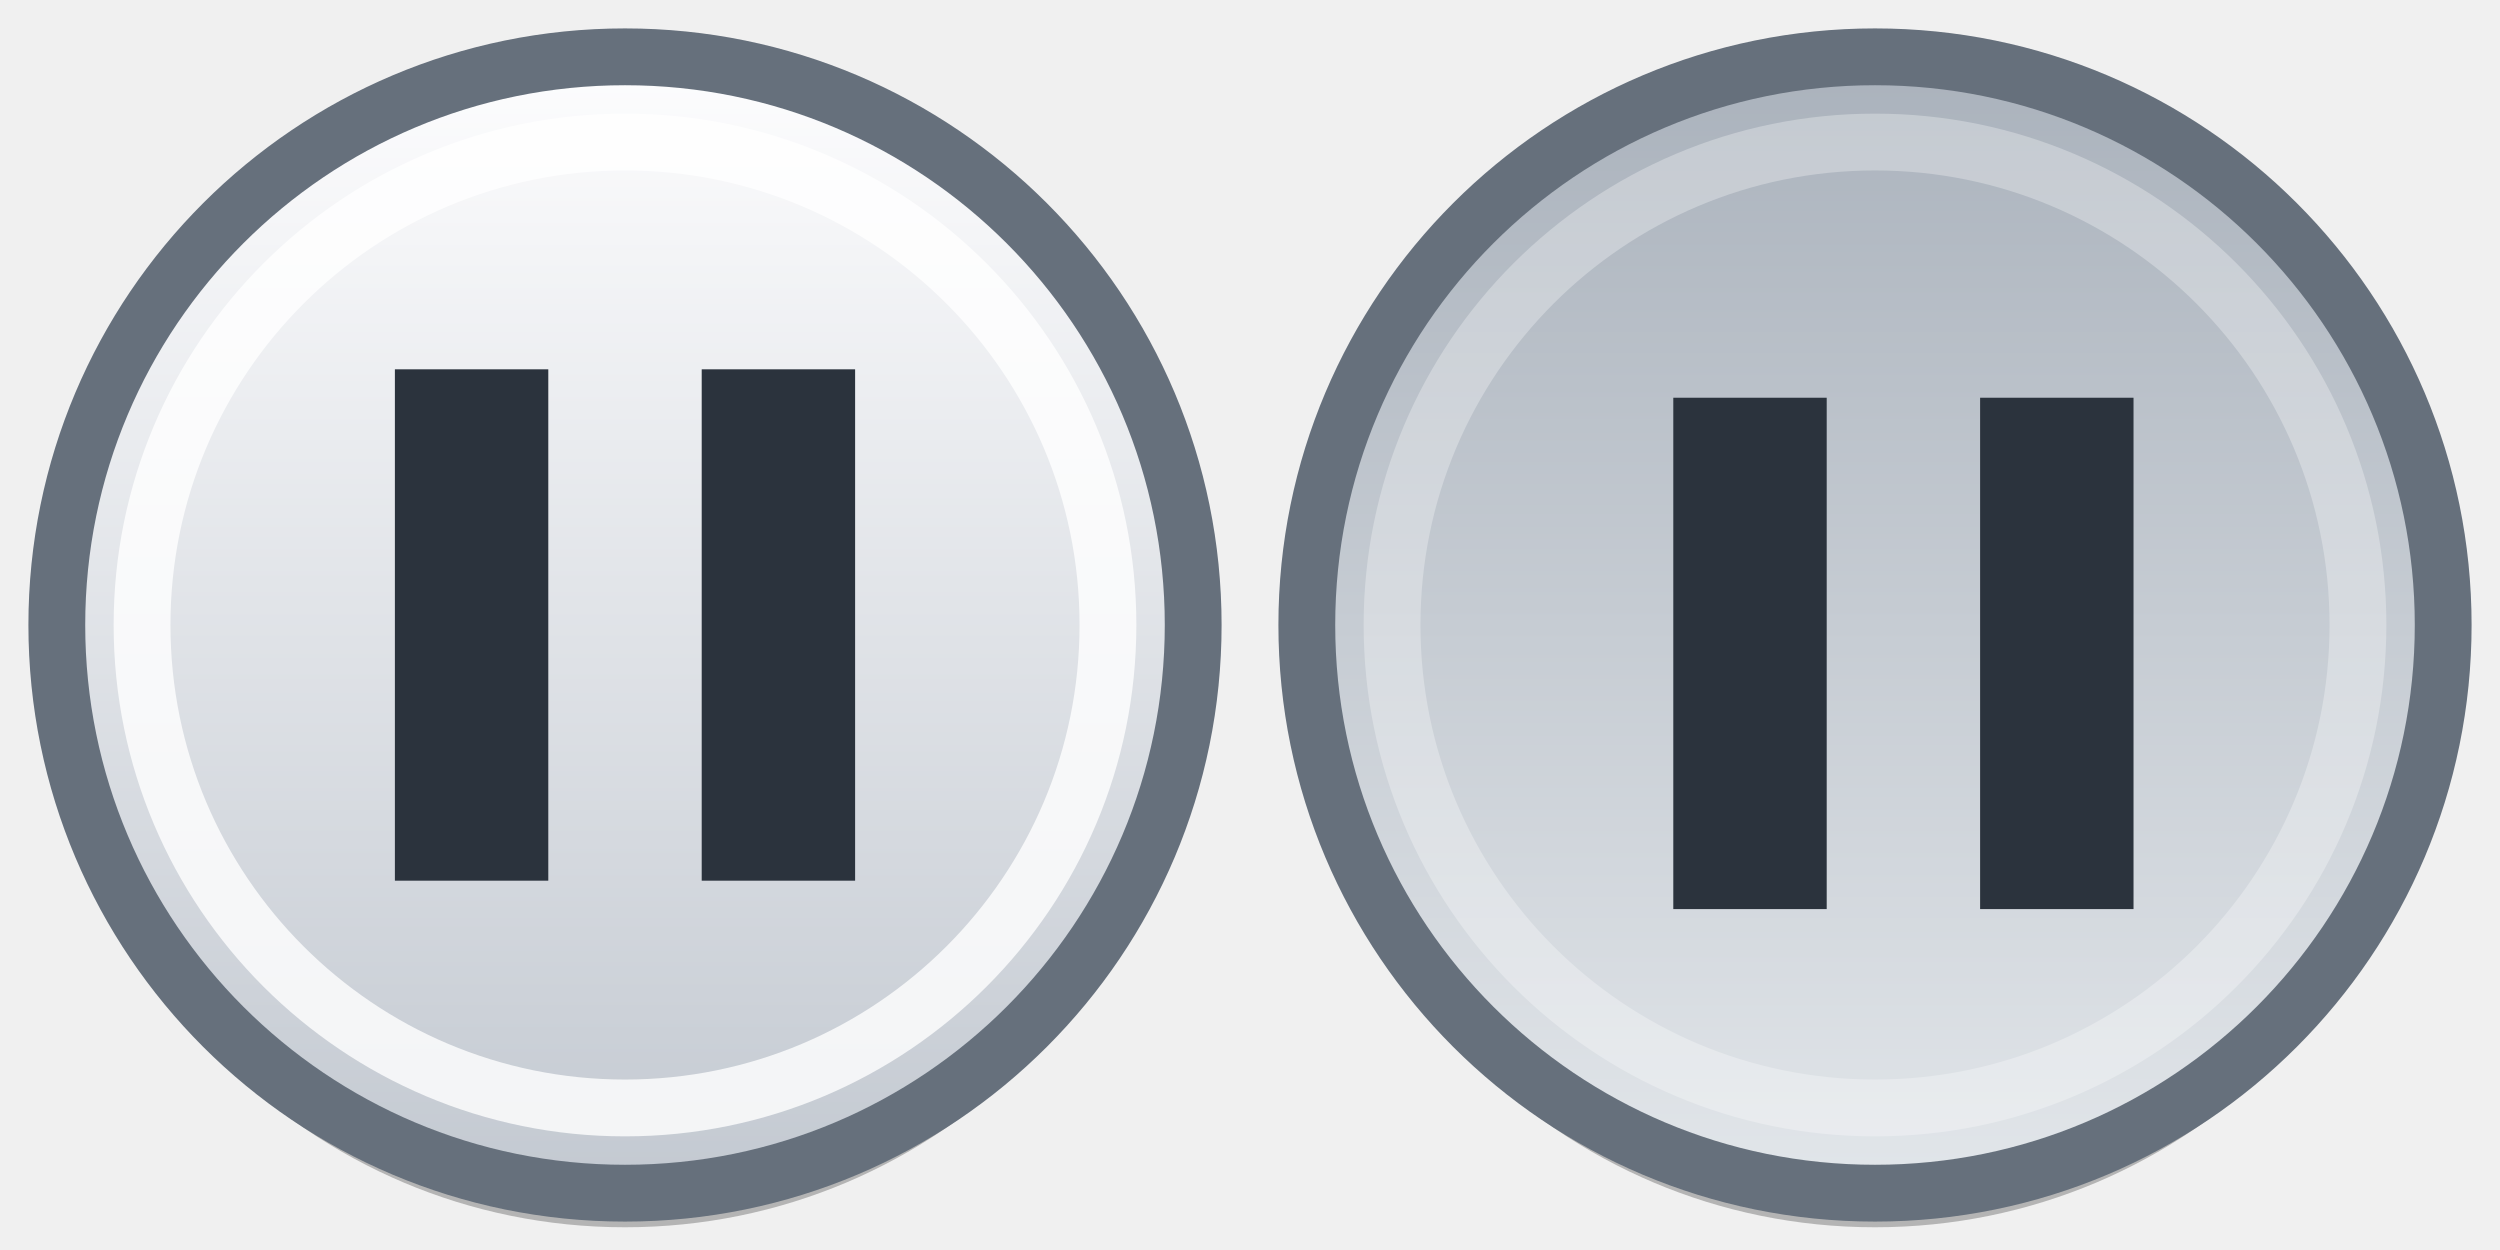
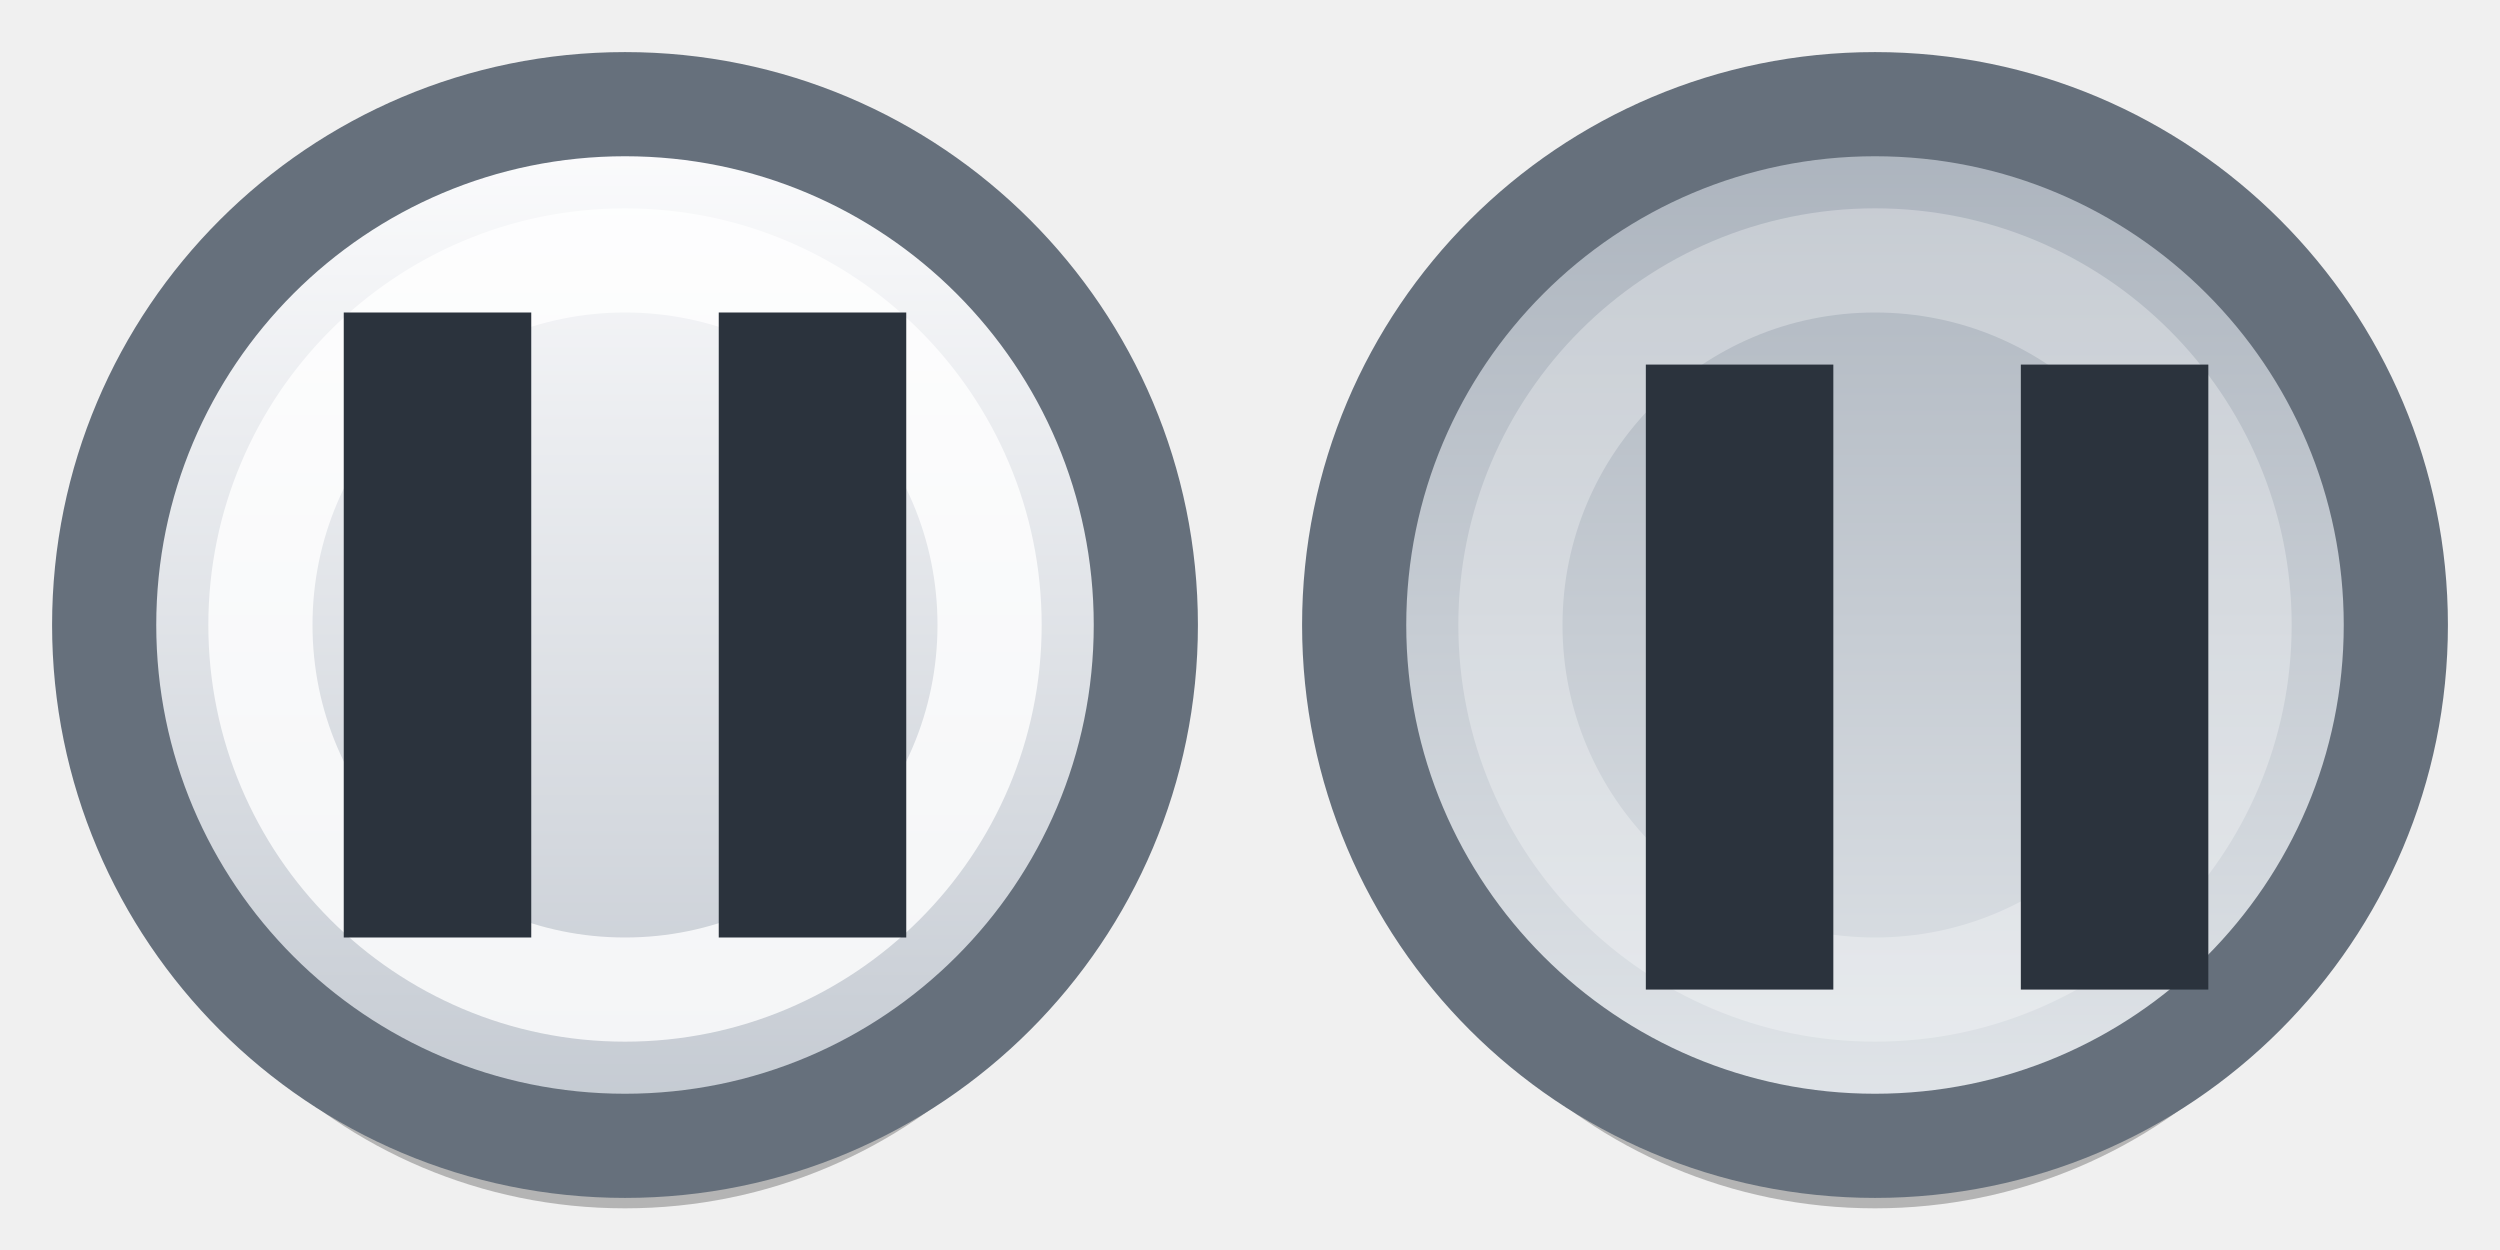
- <svg xmlns="http://www.w3.org/2000/svg" width="44" height="22" viewBox="0 0 44 22">
+ <svg xmlns="http://www.w3.org/2000/svg" width="24" height="12" viewBox="0 0 24 12">
  <defs>
    <linearGradient id="g1" x1="0" y1="0" x2="0" y2="1">
      <stop offset="0.0" stop-color="#fdfdfe" />
      <stop offset="1.0" stop-color="#c3c9d1" />
    </linearGradient>
    <linearGradient id="g2" x1="0" y1="0" x2="0" y2="1">
      <stop offset="0.0" stop-color="#aab2bc" />
      <stop offset="1.0" stop-color="#e2e6ea" />
    </linearGradient>
  </defs>
  <g transform="translate(0,0)">
-     <circle cx="11.0" cy="11.6" r="10.0" fill="#000000" opacity="0.25" />
-     <circle cx="11.0" cy="11.0" r="10.0" fill="url(#g1)" stroke="#66707c" />
-     <circle cx="11.0" cy="11.0" r="8.5" fill="none" stroke="#ffffff" opacity="0.8" />
-     <path d="M6.95 6.5 h2.7 v9 h-2.7 Z M12.35 6.5 h2.7 v9 h-2.7 Z" fill="#2b333d" />
+     <circle cx="6.0" cy="6.6" r="5.0" fill="#000000" opacity="0.25" />
+     <circle cx="6.0" cy="6.0" r="5.0" fill="url(#g1)" stroke="#66707c" />
+     <circle cx="6.0" cy="6.0" r="3.5" fill="none" stroke="#ffffff" opacity="0.8" />
+     <path d="M3.3 3.0 h1.8 v6 h-1.8 Z M6.9 3.0 h1.8 v6 h-1.8 Z" fill="#2b333d" />
  </g>
-   <g transform="translate(22,0)">
-     <circle cx="11.0" cy="11.6" r="10.0" fill="#000000" opacity="0.25" />
-     <circle cx="11.0" cy="11.0" r="10.0" fill="url(#g2)" stroke="#66707c" />
-     <circle cx="11.0" cy="11.0" r="8.5" fill="none" stroke="#ffffff" opacity="0.3" />
-     <path d="M7.45 7.0 h2.7 v9 h-2.7 Z M12.85 7.0 h2.7 v9 h-2.7 Z" fill="#2b333d" />
+   <g transform="translate(12,0)">
+     <circle cx="6.0" cy="6.6" r="5.0" fill="#000000" opacity="0.25" />
+     <circle cx="6.0" cy="6.0" r="5.0" fill="url(#g2)" stroke="#66707c" />
+     <circle cx="6.0" cy="6.0" r="3.5" fill="none" stroke="#ffffff" opacity="0.3" />
+     <path d="M3.8 3.5 h1.8 v6 h-1.8 Z M7.4 3.5 h1.8 v6 h-1.8 Z" fill="#2b333d" />
  </g>
</svg>
